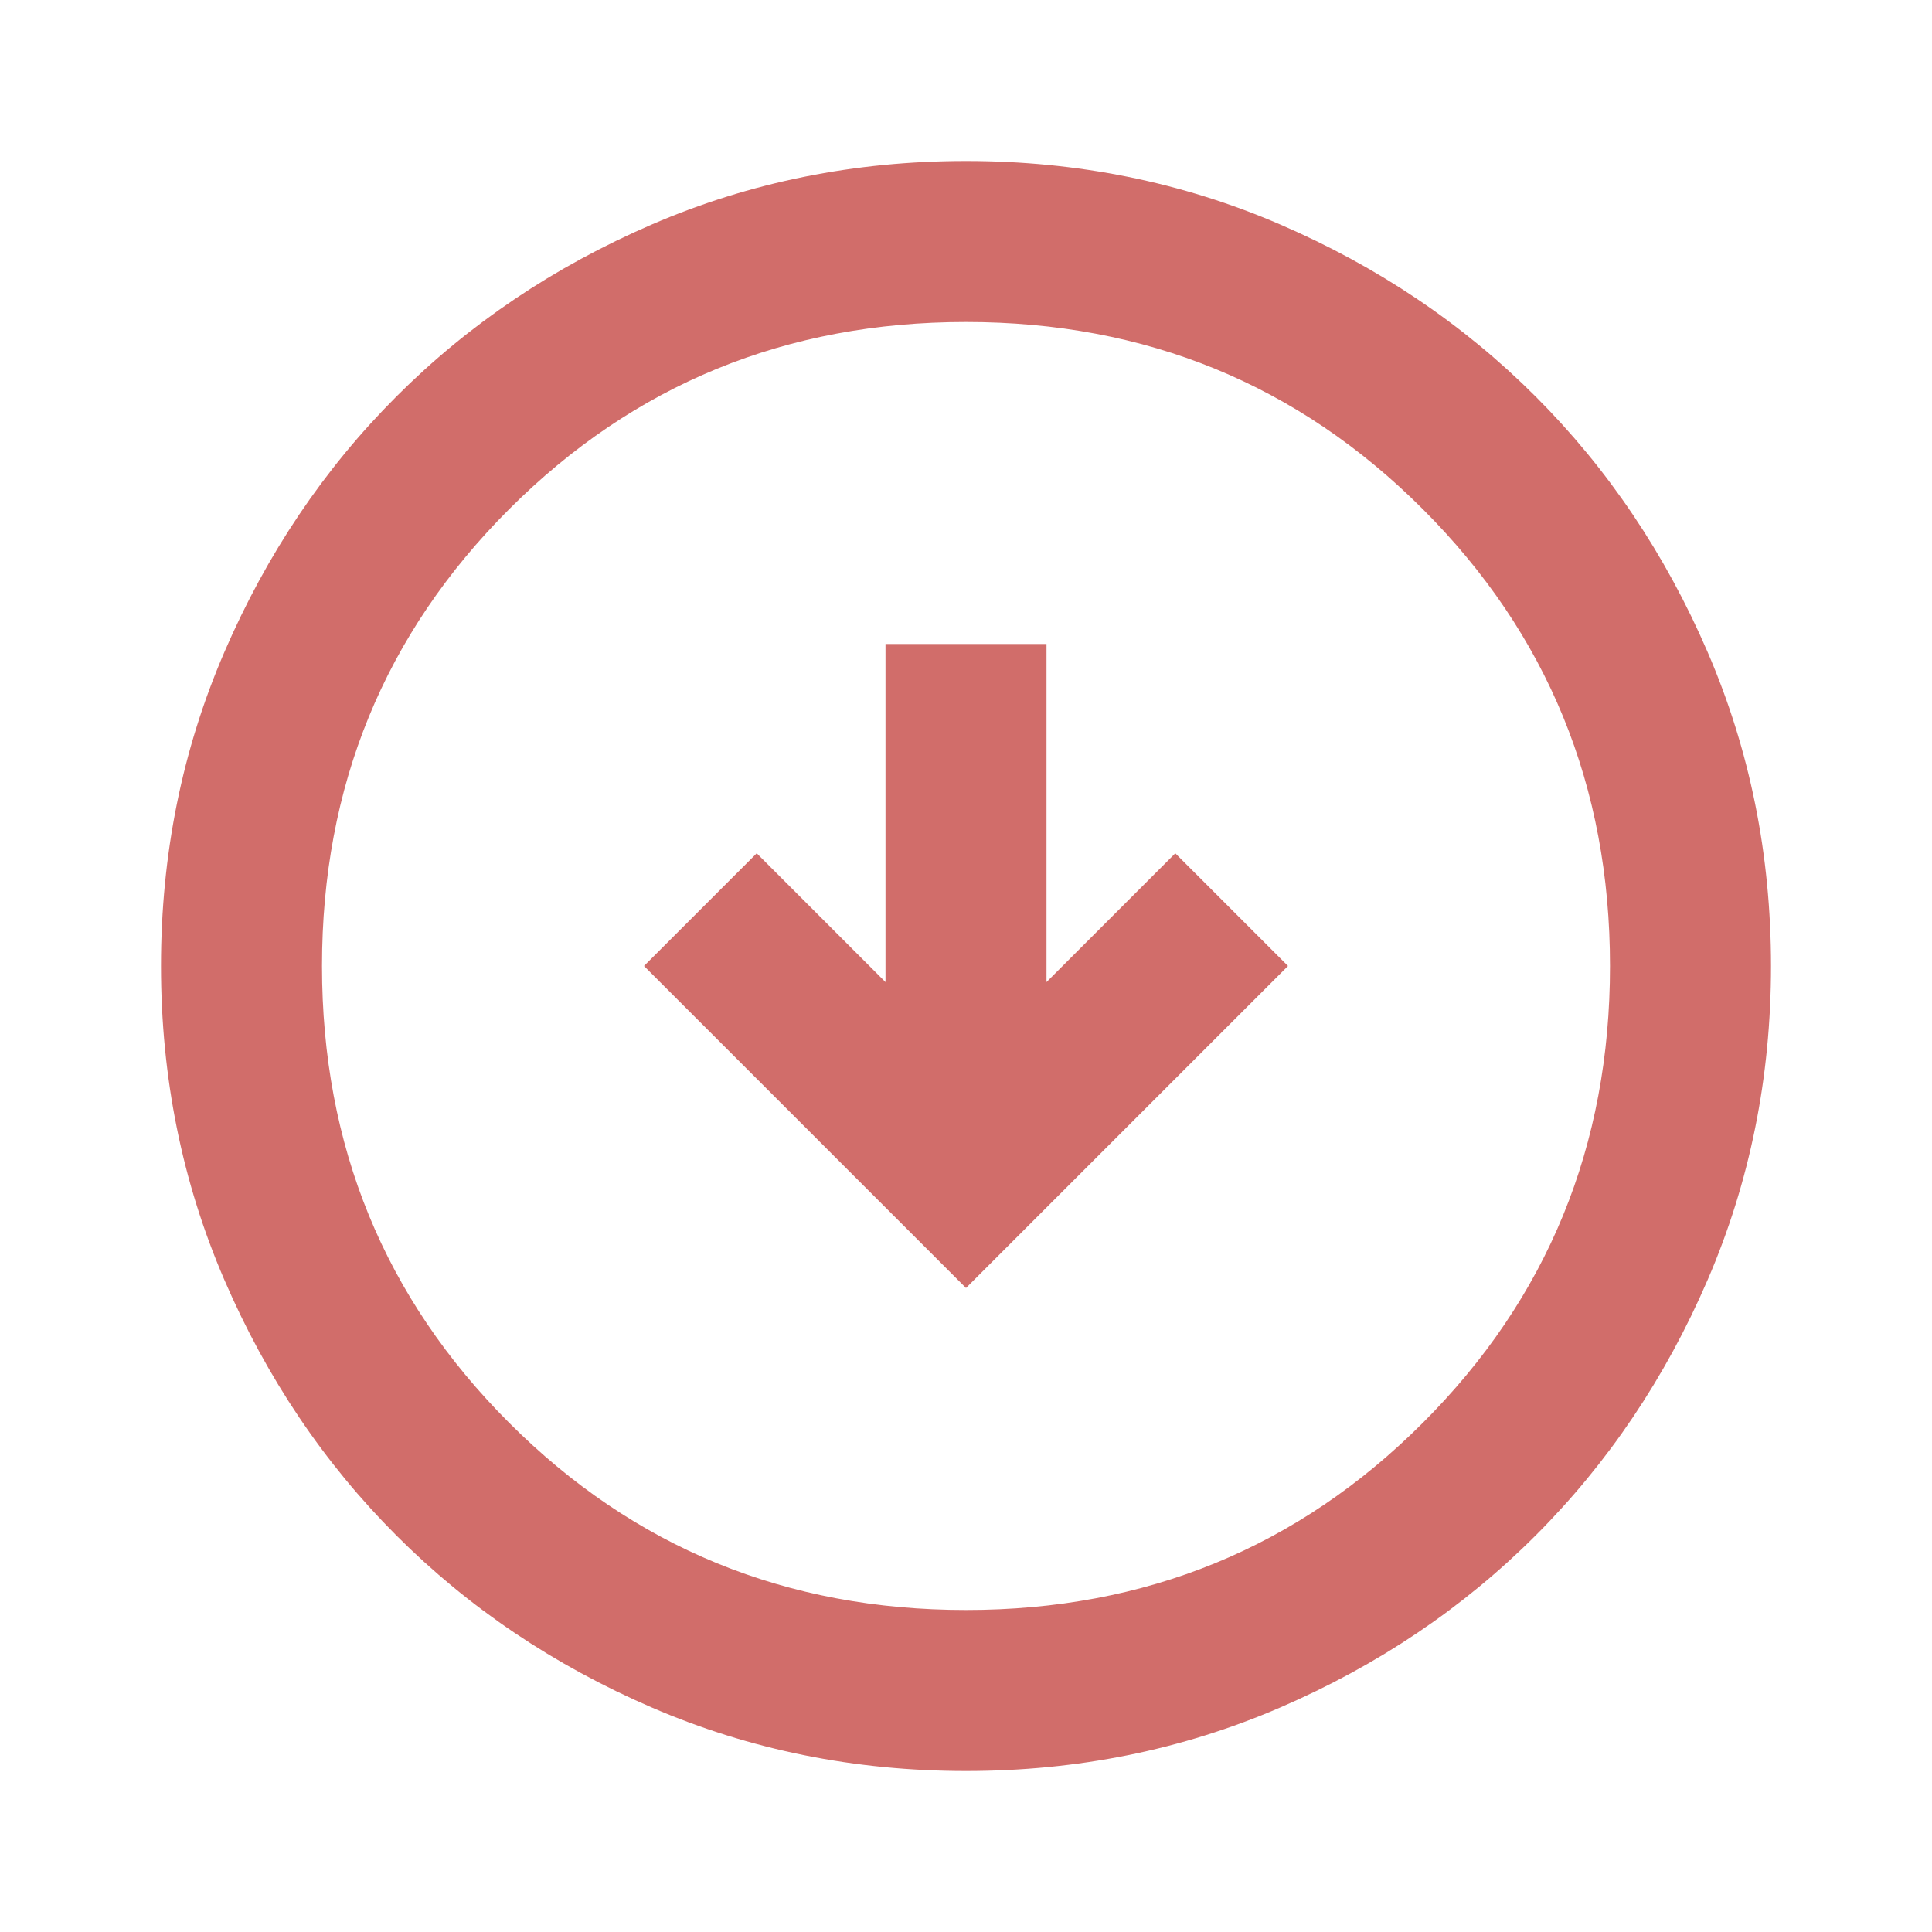
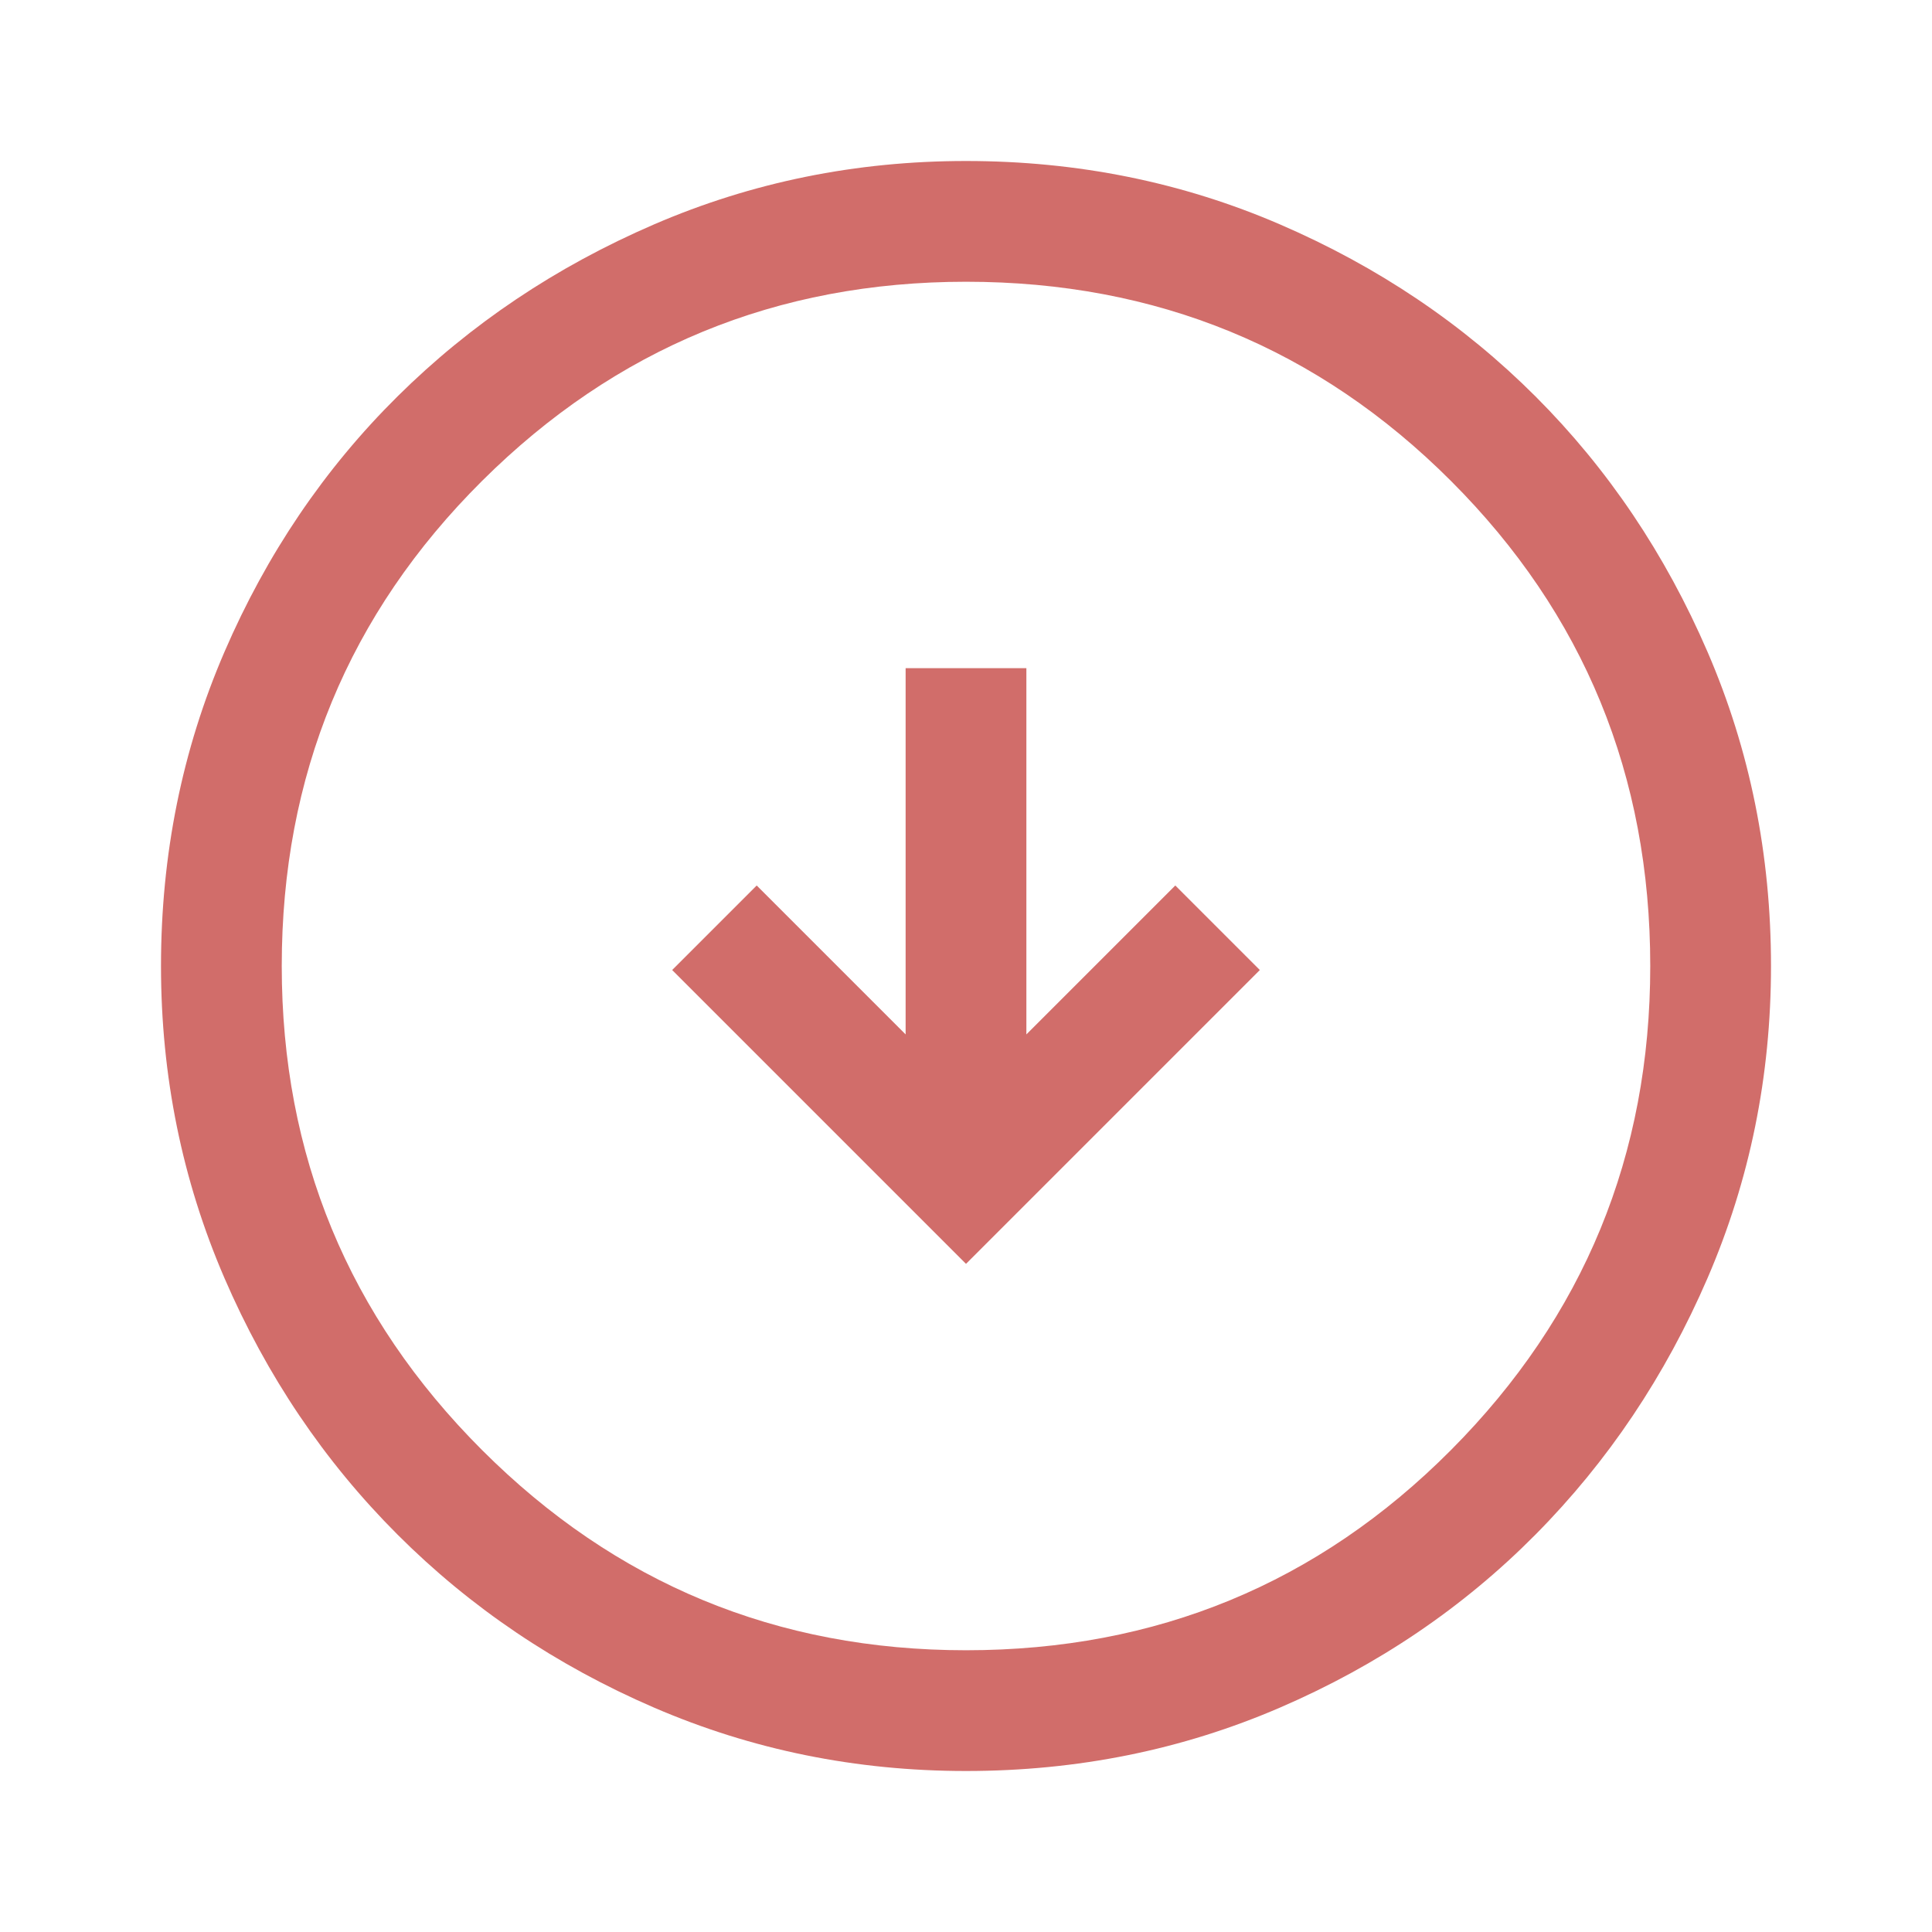
<svg xmlns="http://www.w3.org/2000/svg" height="48px" viewBox="0 -960 960 960" width="48px" fill="#D16D6A">
-   <path d="m480-320 160-160-56-56-64 64v-168h-80v168l-64-64-56 56 160 160Zm0 240q-83 0-156-31.5T197-197q-54-54-85.5-127T80-480q0-83 31.5-156T197-763q54-54 127-85.5T480-880q83 0 156 31.5T763-763q54 54 85.5 127T880-480q0 83-31.5 156T763-197q-54 54-127 85.5T480-80Zm0-80q134 0 227-93t93-227q0-134-93-227t-227-93q-134 0-227 93t-93 227q0 134 93 227t227 93Zm0-320Z" />
+   <path d="m480-332 146-146-42-42-74 74v-182h-60v182l-74-74-42 42 146 146Zm0 252q-82 0-155-31.5t-127.5-86Q143-252 111.5-325T80-480q0-83 31.5-156t86-127Q252-817 325-848.5T480-880q83 0 156 31.5T763-763q54 54 85.5 127T880-480q0 82-31.5 155T763-197.5q-54 54.5-127 86T480-80Zm0-60q142 0 241-99.5T820-480q0-142-99-241t-241-99q-141 0-240.5 99T140-480q0 141 99.5 240.5T480-140Zm0-340Z" />
</svg>
